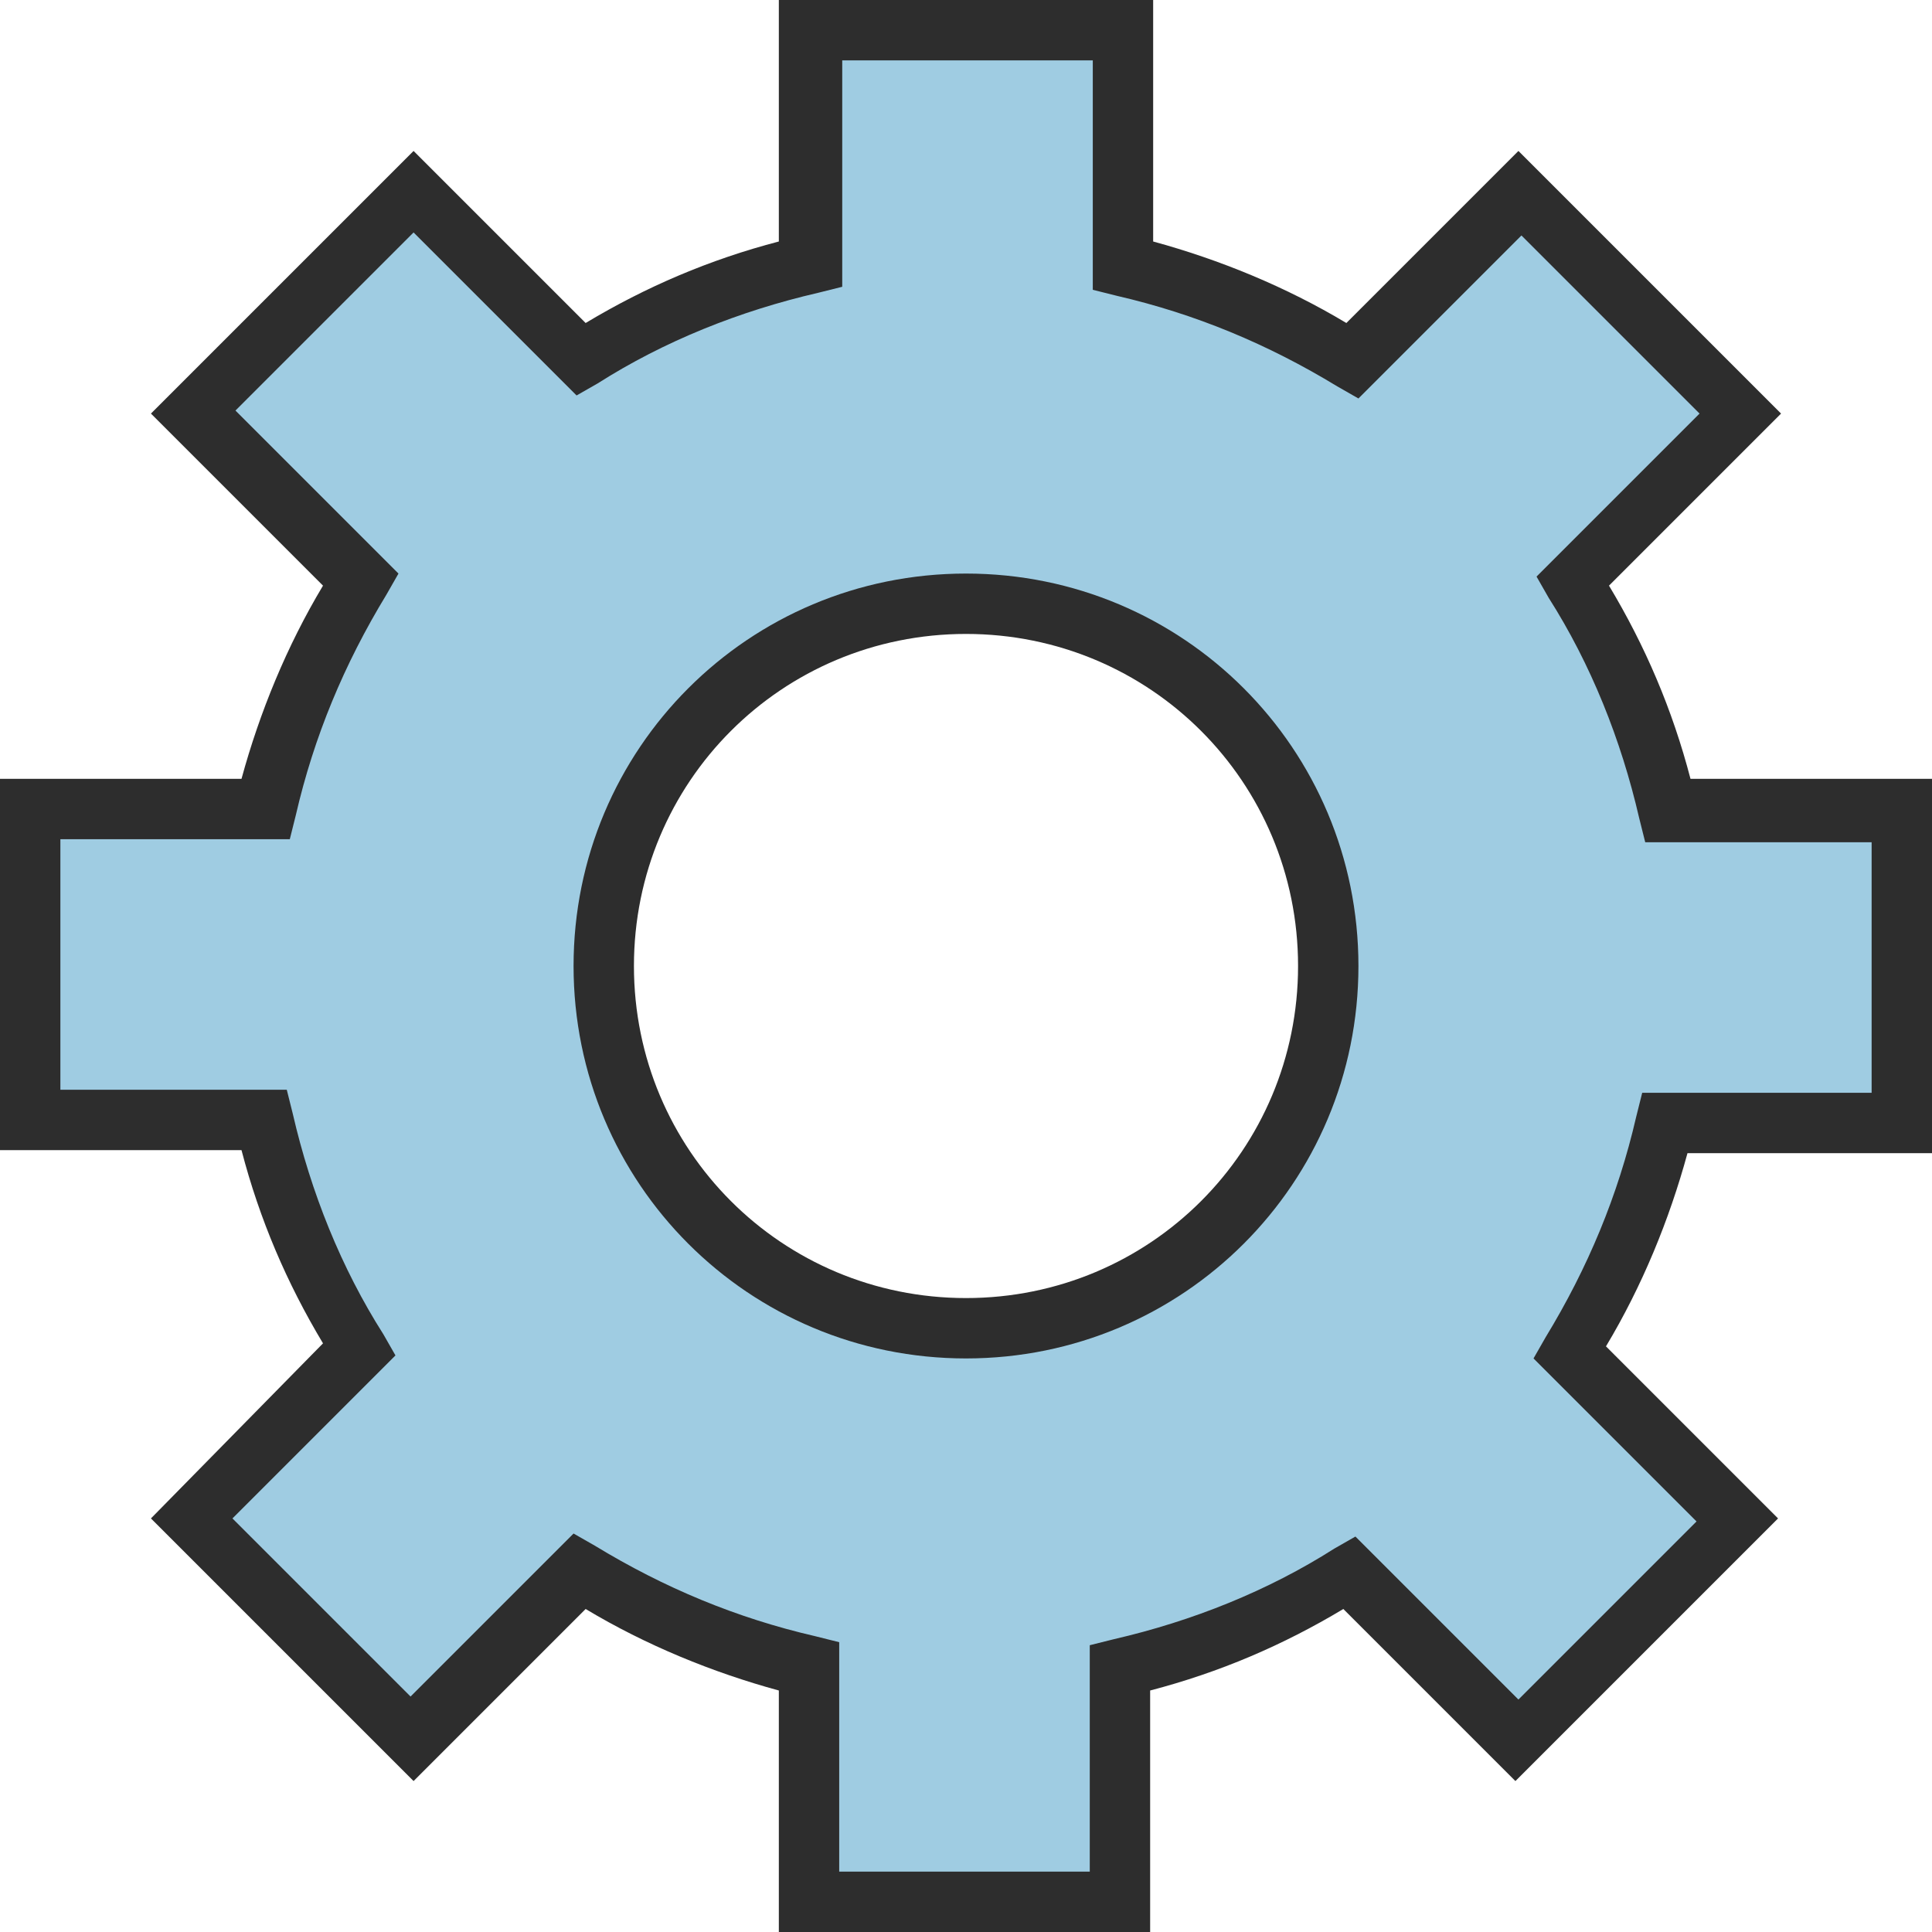
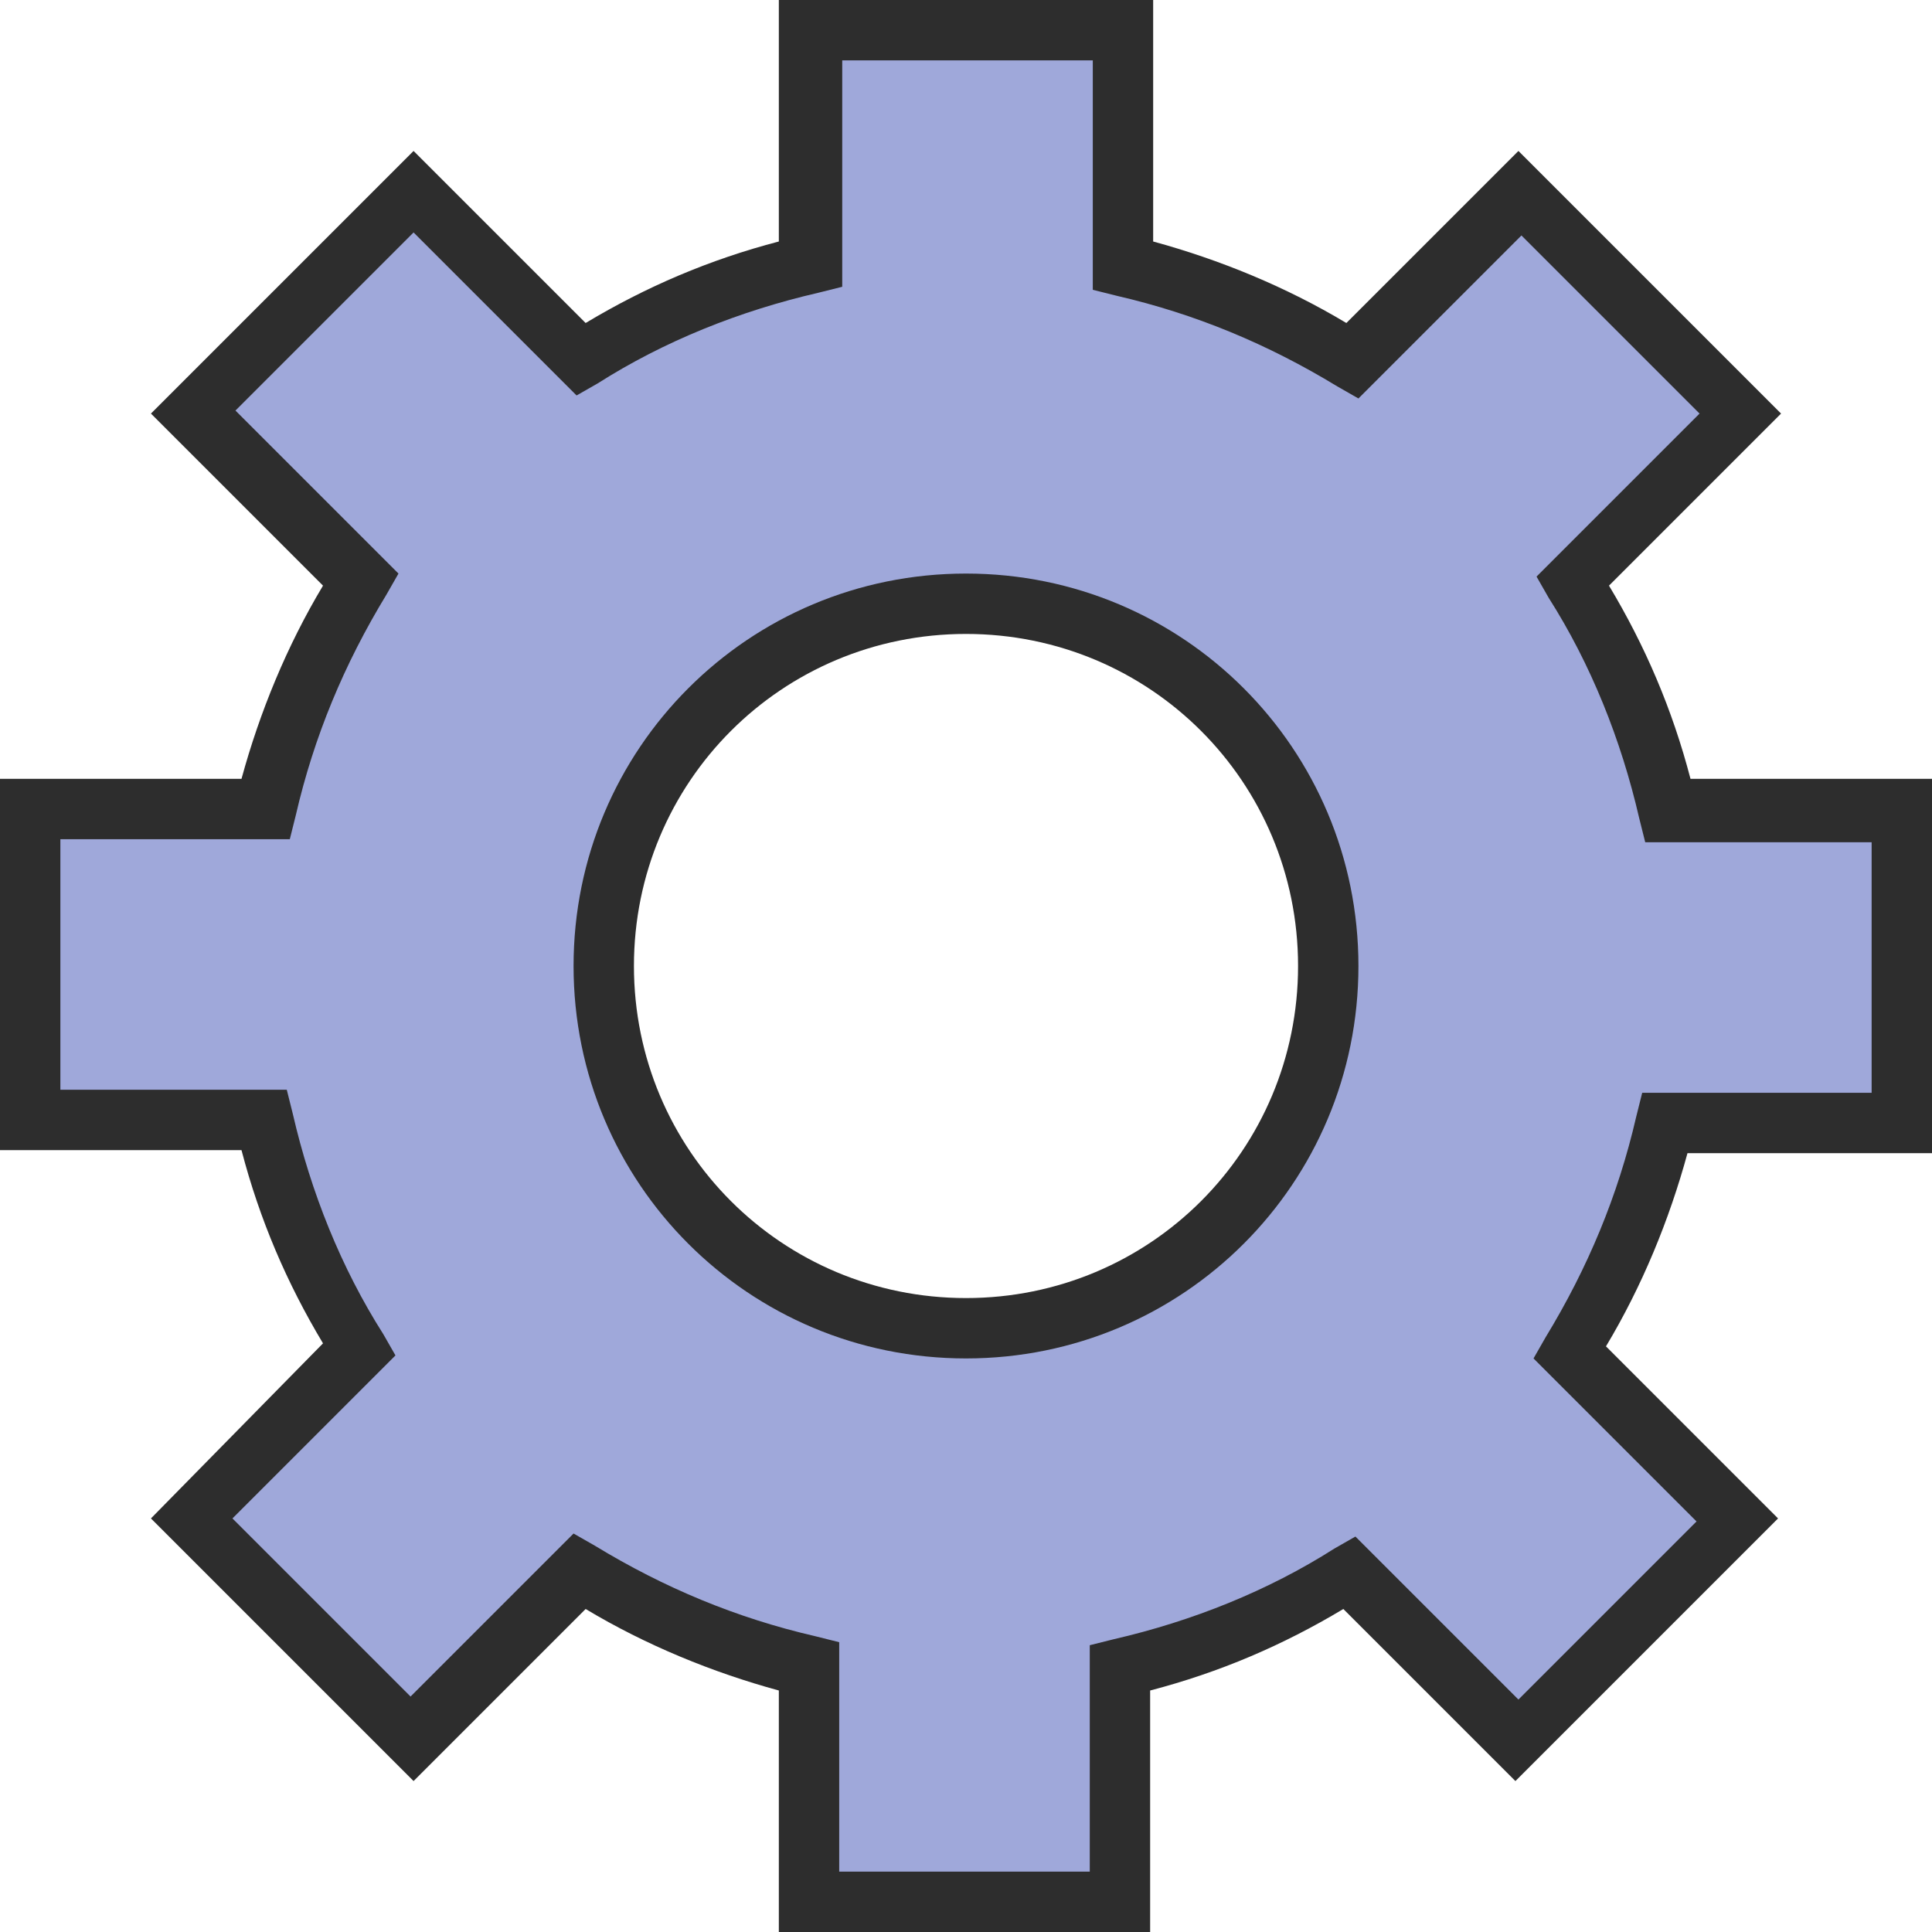
<svg xmlns="http://www.w3.org/2000/svg" version="1.1" id="Layer_1" x="0px" y="0px" viewBox="0 0 64 64" enable-background="new 0 0 64 64" xml:space="preserve">
  <g>
    <g id="XMLID_16_">
      <g>
        <g>
-           <path fill="#9FCCE2" d="M63,26.8v10.3h-7.8c-0.6,2.7-1.7,5.3-3.2,7.6l5.5,5.5l-7.3,7.3L44.8,52c-2.3,1.5-4.8,2.5-7.6,3.2V63      H26.8v-7.8c-2.7-0.6-5.3-1.7-7.6-3.2l-5.5,5.5l-7.3-7.3l5.5-5.5c-1.5-2.3-2.5-4.8-3.1-7.6H1V26.8h7.8c0.6-2.7,1.7-5.3,3.1-7.6      l-5.5-5.5l7.3-7.3l5.5,5.5c2.3-1.5,4.9-2.5,7.6-3.1V1h10.3v7.8c2.7,0.6,5.3,1.7,7.6,3.1l5.5-5.5l7.3,7.3L52,19.2      c1.5,2.3,2.5,4.9,3.2,7.6H63z M44,32c0-6.6-5.4-12-12-12s-12,5.4-12,12s5.4,12,12,12S44,38.6,44,32z" />
+           <path fill="#9fa8da" d="M63,26.8v10.3h-7.8c-0.6,2.7-1.7,5.3-3.2,7.6l5.5,5.5l-7.3,7.3L44.8,52c-2.3,1.5-4.8,2.5-7.6,3.2V63      H26.8v-7.8c-2.7-0.6-5.3-1.7-7.6-3.2l-5.5,5.5l-7.3-7.3l5.5-5.5c-1.5-2.3-2.5-4.8-3.1-7.6H1V26.8h7.8c0.6-2.7,1.7-5.3,3.1-7.6      l-5.5-5.5l7.3-7.3l5.5,5.5c2.3-1.5,4.9-2.5,7.6-3.1V1h10.3v7.8c2.7,0.6,5.3,1.7,7.6,3.1l5.5-5.5l7.3,7.3L52,19.2      c1.5,2.3,2.5,4.9,3.2,7.6H63z M44,32c0-6.6-5.4-12-12-12s-12,5.4-12,12s5.4,12,12,12S44,38.6,44,32z" />
        </g>
      </g>
      <g>
        <path fill="#2D2D2D" d="M32,19c-7.2,0-13,5.8-13,13s5.8,13,13,13s13-5.8,13-13S39.2,19,32,19z M32,43c-6.1,0-11-4.9-11-11     s4.9-11,11-11s11,4.9,11,11S38.1,43,32,43z" />
        <path fill="#2D2D2D" d="M64,38.2V25.8h-8c-0.6-2.3-1.5-4.4-2.7-6.4l5.7-5.7L50.3,5l-5.7,5.7c-2-1.2-4.2-2.1-6.4-2.7V0H25.8v8     c-2.3,0.6-4.4,1.5-6.4,2.7L13.7,5L5,13.7l5.7,5.7c-1.2,2-2.1,4.2-2.7,6.4H0v12.3h8c0.6,2.3,1.5,4.4,2.7,6.4L5,50.3l8.7,8.7     l5.7-5.7c2,1.2,4.2,2.1,6.4,2.7v8h12.3v-8c2.3-0.6,4.4-1.5,6.4-2.7l5.7,5.7l8.7-8.7l-5.7-5.7c1.2-2,2.1-4.2,2.7-6.4H64z M54.2,37     c-0.6,2.6-1.6,5-3,7.3l-0.4,0.7l5.4,5.4l-5.9,5.9l-5.4-5.4l-0.7,0.4c-2.2,1.4-4.7,2.4-7.3,3l-0.8,0.2V62h-8.3v-7.6L27,54.2     c-2.6-0.6-5-1.6-7.3-3l-0.7-0.4l-5.4,5.4l-5.9-5.9l5.4-5.4l-0.4-0.7c-1.4-2.2-2.4-4.7-3-7.3l-0.2-0.8H2v-8.3h7.6L9.8,27     c0.6-2.6,1.6-5,3-7.3l0.4-0.7l-5.4-5.4l5.9-5.9l5.4,5.4l0.7-0.4c2.2-1.4,4.7-2.4,7.3-3l0.8-0.2V2h8.3v7.6L37,9.8     c2.6,0.6,5,1.6,7.3,3l0.7,0.4l5.4-5.4l5.9,5.9l-5.4,5.4l0.4,0.7c1.4,2.2,2.4,4.7,3,7.3l0.2,0.8H62v8.3h-7.6L54.2,37z" />
      </g>
    </g>
  </g>
</svg>
